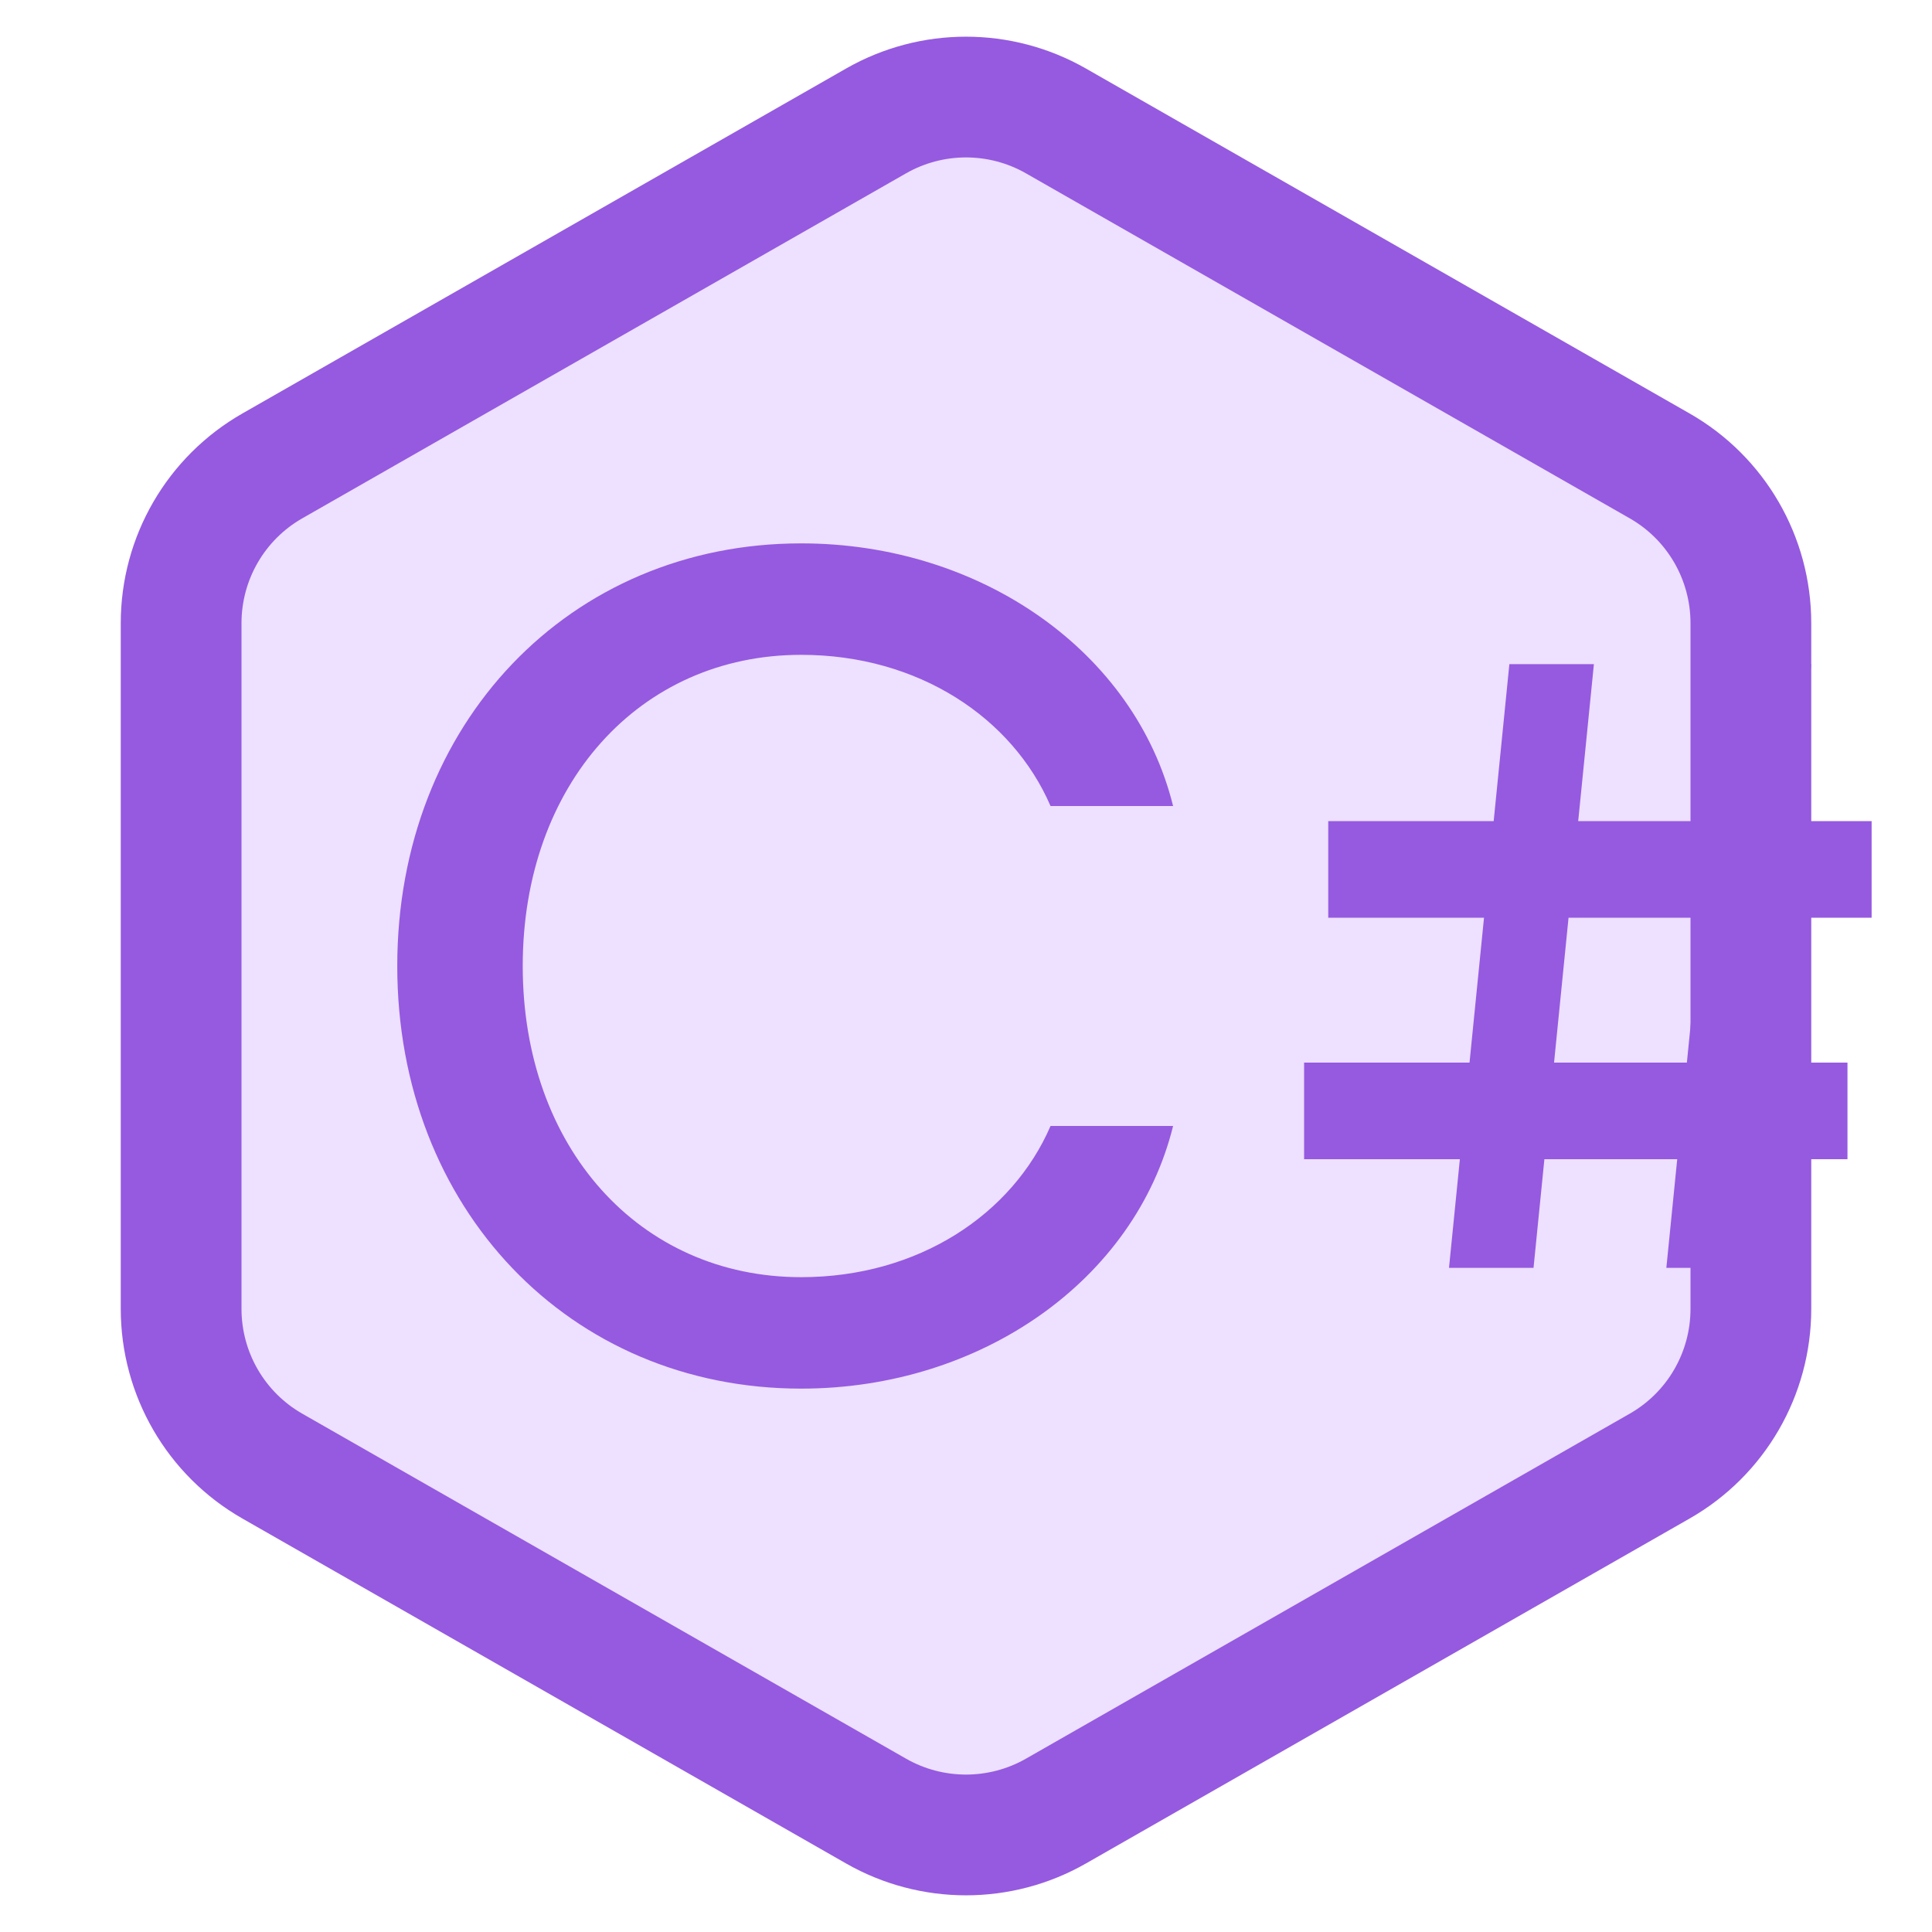
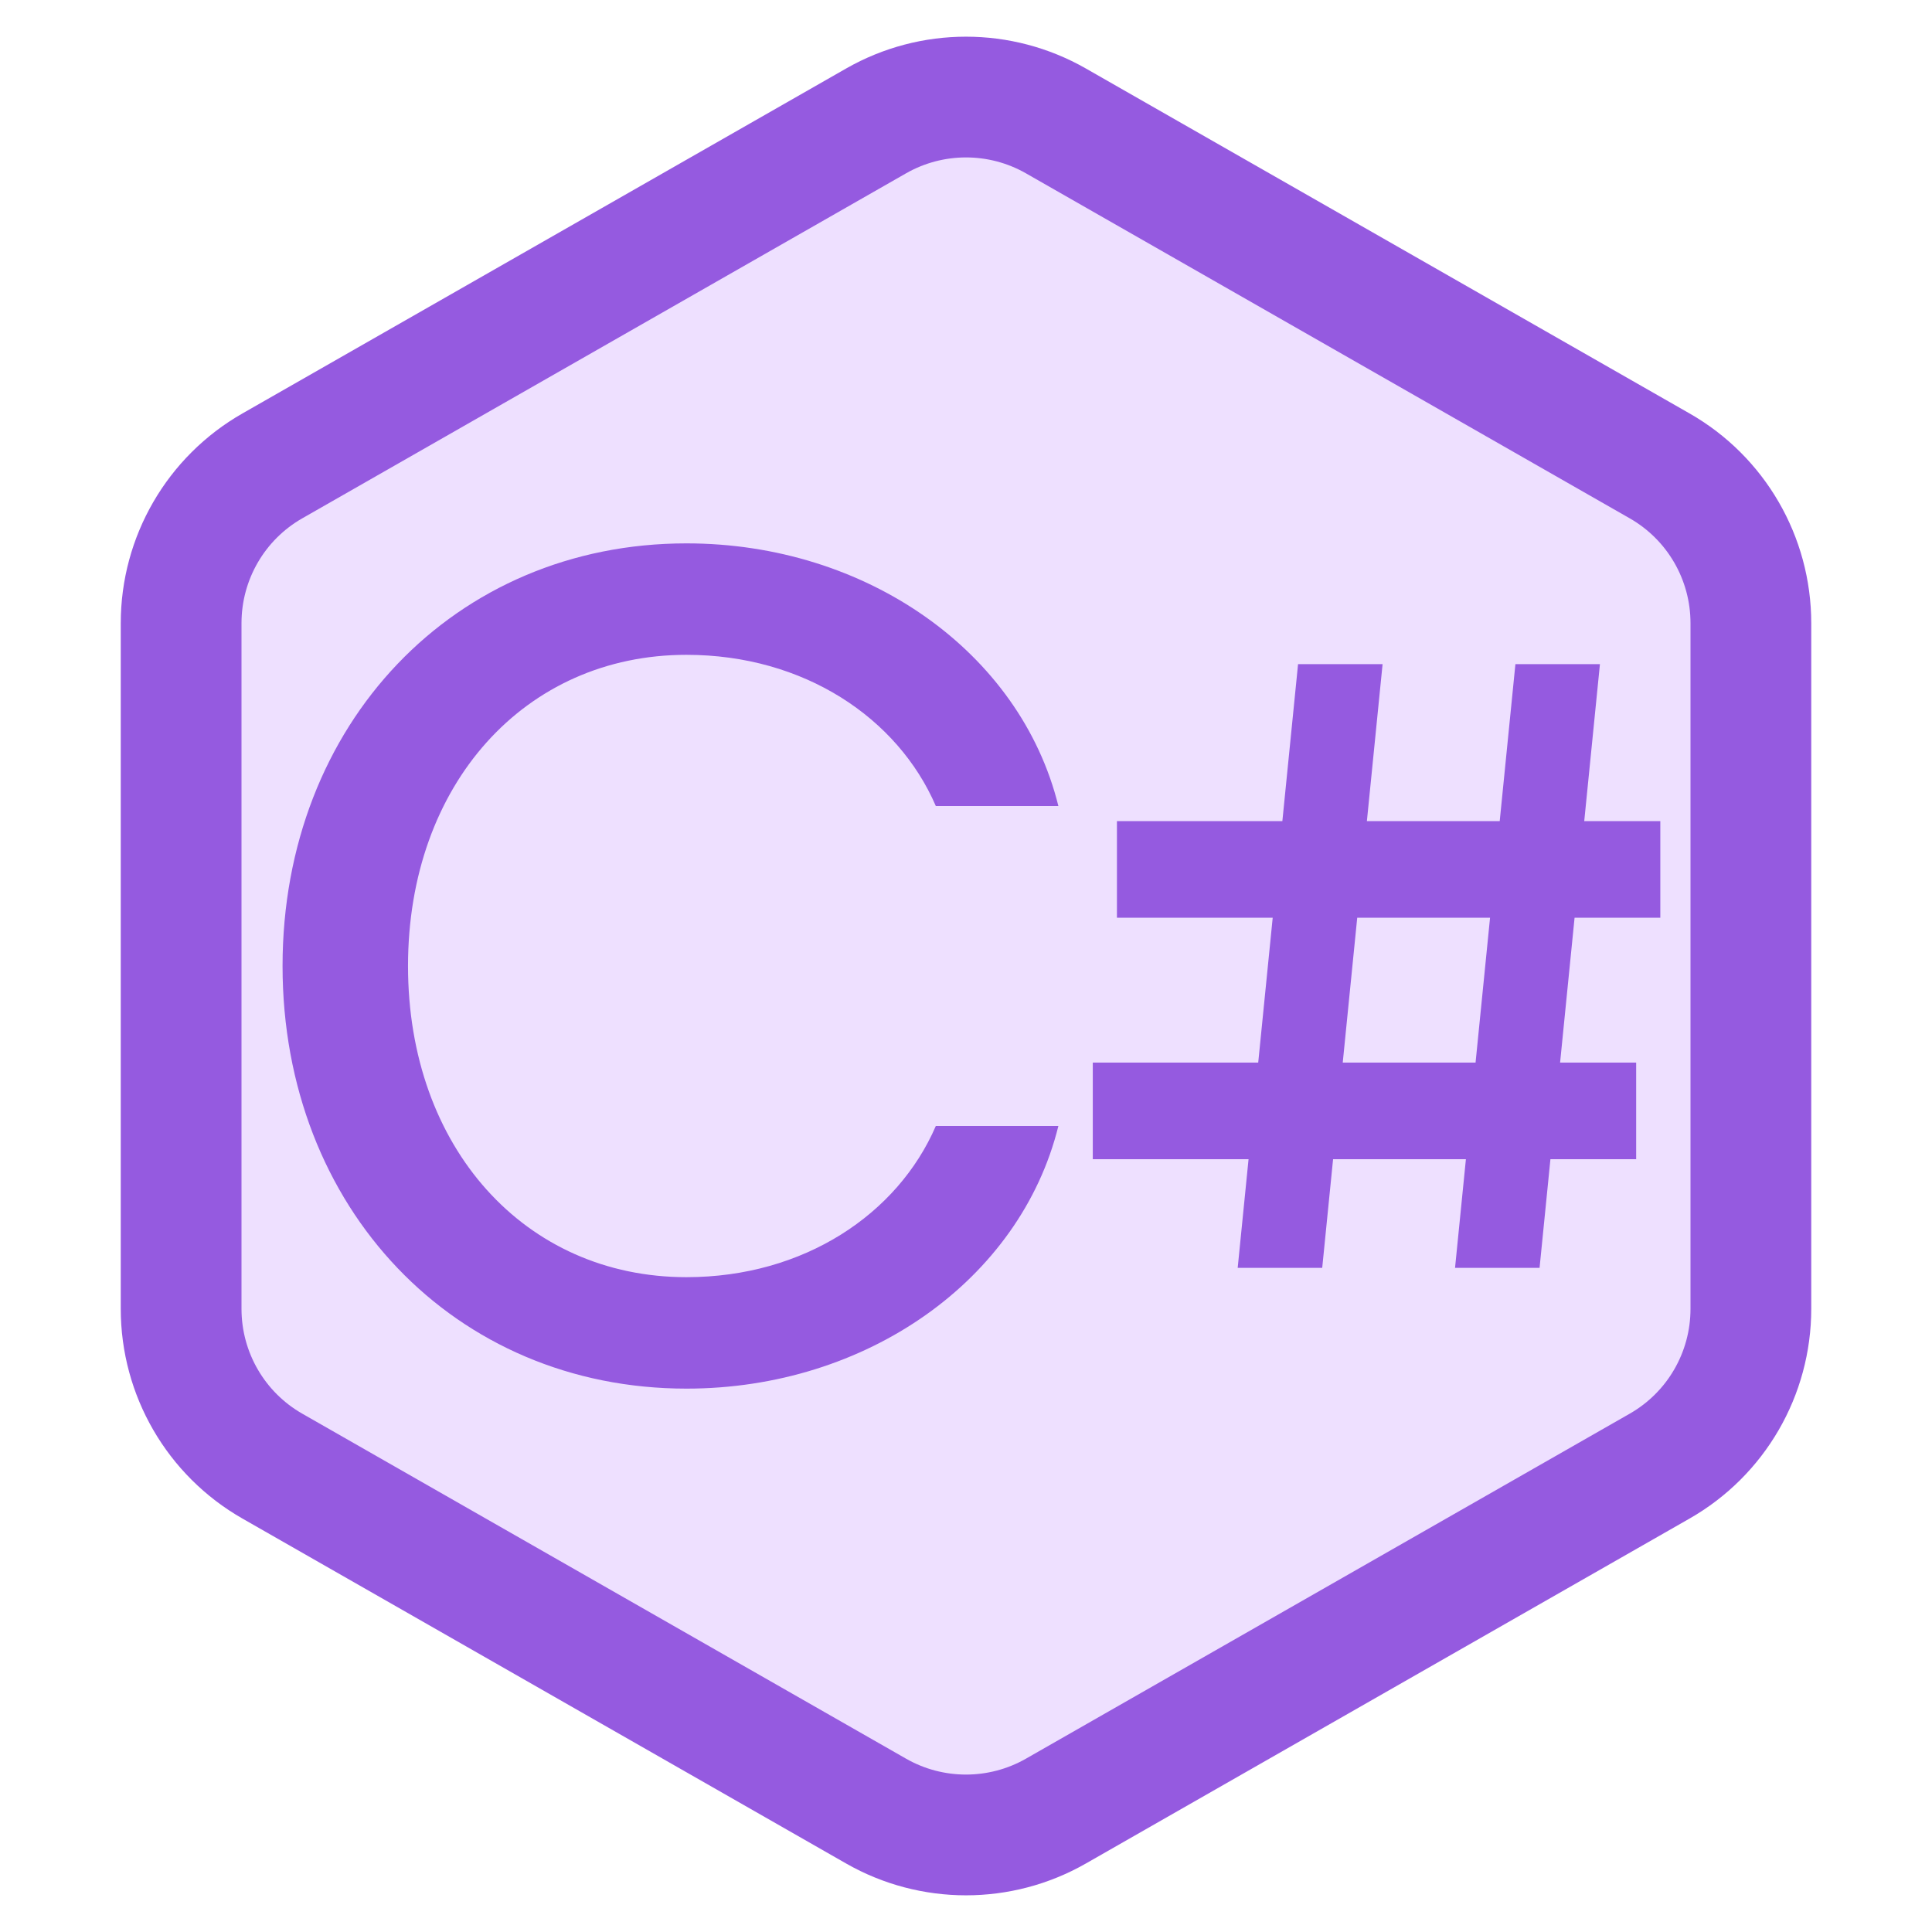
<svg xmlns="http://www.w3.org/2000/svg" width="16" height="16" viewBox="0 0 16 16" fill="none">
  <path d="M14.5 5.161V10.839C14.5 11.378 14.212 11.875 13.744 12.142L8.744 14.999C8.283 15.262 7.717 15.262 7.256 14.999L2.256 12.142C1.788 11.875 1.5 11.378 1.5 10.839V5.161C1.5 4.622 1.788 4.125 2.256 3.858L7.256 1.001C7.717 0.738 8.283 0.738 8.744 1.001L13.744 3.858C14.212 4.125 14.5 4.622 14.5 5.161Z" fill="#EEE0FF" stroke="#955AE0" />
-   <path d="M6.635 11.5C8.124 11.5 9.4 10.601 9.715 9.325H8.7C8.385 10.055 7.607 10.577 6.635 10.577C5.296 10.577 4.329 9.503 4.329 8C4.329 6.497 5.296 5.423 6.635 5.423C7.607 5.423 8.385 5.945 8.7 6.675H9.715C9.4 5.399 8.124 4.5 6.635 4.5C4.716 4.5 3.29 5.994 3.29 8C3.29 10.006 4.716 11.5 6.635 11.5Z M12.5 5.5H13.2L12.7 10.5H12Z M14.3 5.5H15L14.5 10.5H13.8Z M11 6.8H15.5V7.6H11Z M10.8 8.8H15.3V9.6H10.8Z" fill="#955AE0" />
+   <path d="M5.685 11.5C7.174 11.5 8.45 10.601 8.765 9.325H7.75C7.435 10.055 6.657 10.577 5.685 10.577C4.346 10.577 3.379 9.503 3.379 8C3.379 6.497 4.346 5.423 5.685 5.423C6.657 5.423 7.435 5.945 7.75 6.675H8.765C8.45 5.399 7.174 4.5 5.685 4.5C3.766 4.5 2.34 5.994 2.34 8C2.34 10.006 3.766 11.5 5.685 11.5Z M10.75 5.5H11.45L10.95 10.5H10.25Z M12.55 5.5H13.25L12.75 10.5H12.05Z M9.25 6.8H13.75V7.6H9.25Z M9.05 8.8H13.55V9.6H9.05Z" fill="#955AE0" />
</svg>
